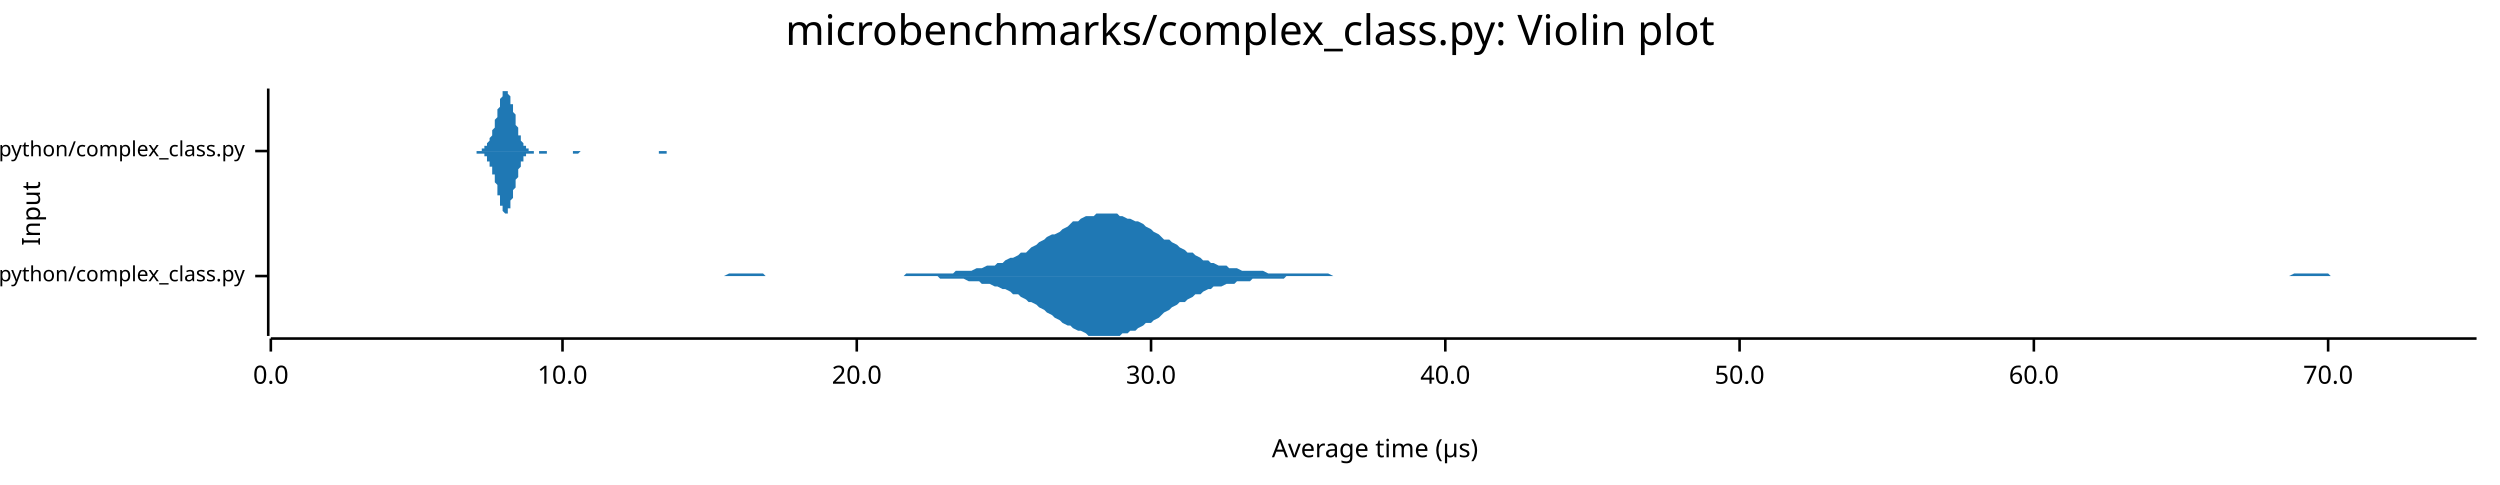
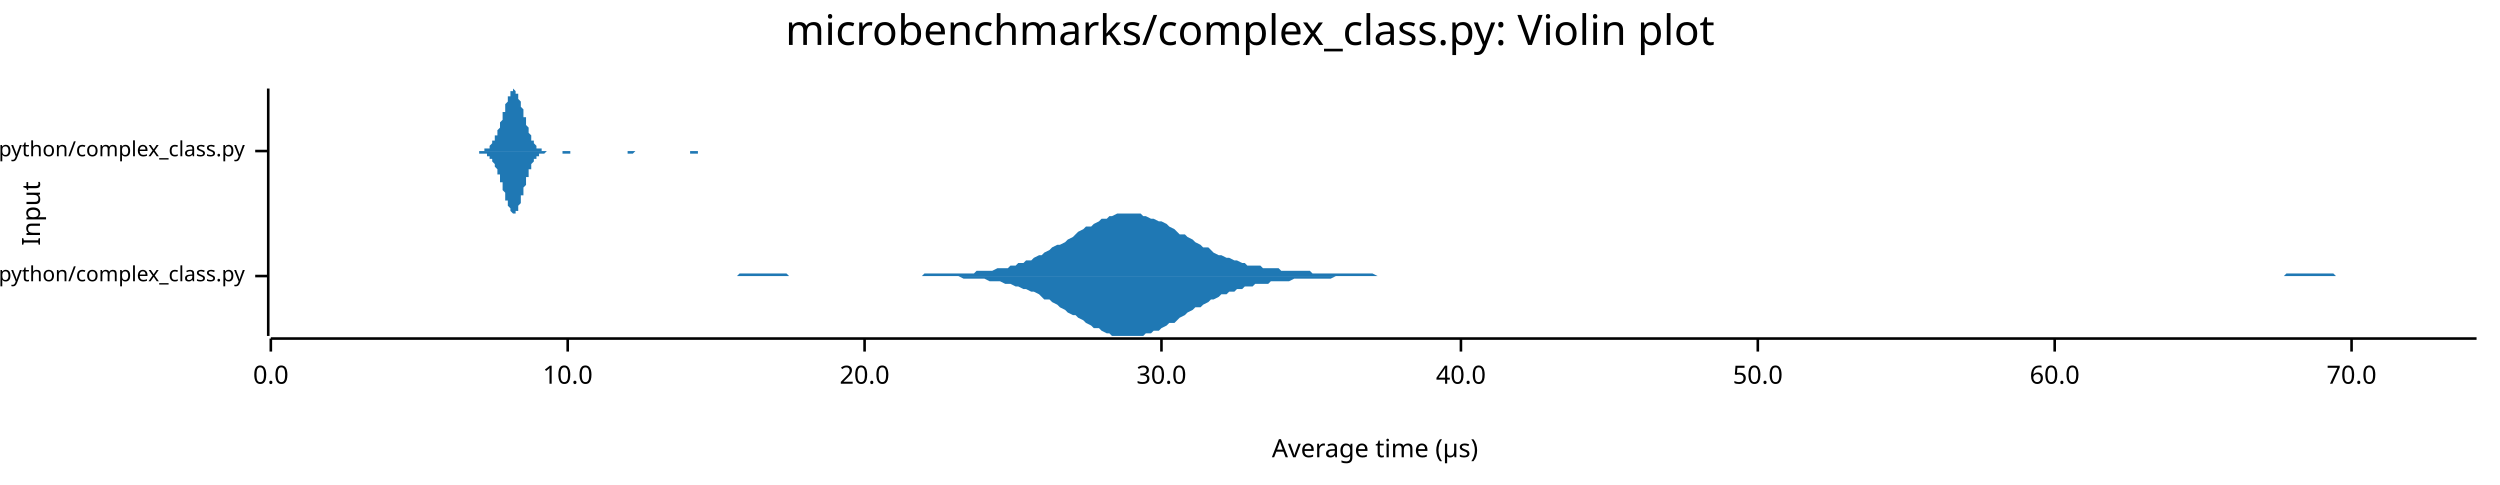
<svg xmlns="http://www.w3.org/2000/svg" width="960" height="186" viewBox="0 0 960 186">
  <text x="480" y="5" dy="0.76em" text-anchor="middle" font-family="sans-serif" font-size="16.129" opacity="1" fill="#000000">
microbenchmarks/complex_class.py: Violin plot
</text>
  <text x="8" y="82" dy="0.76em" text-anchor="middle" font-family="sans-serif" font-size="9.677" opacity="1" fill="#000000" transform="rotate(270, 8, 82)">
Input
</text>
  <text x="528" y="178" dy="-0.5ex" text-anchor="middle" font-family="sans-serif" font-size="9.677" opacity="1" fill="#000000">
Average time (µs)
</text>
  <polyline fill="none" opacity="1" stroke="#000000" stroke-width="1" points="103,34 103,129 " />
  <text x="94" y="106" dy="0.5ex" text-anchor="end" font-family="sans-serif" font-size="8.065" opacity="1" fill="#000000">
microbenchmarks/rustpython/complex_class.py
</text>
  <polyline fill="none" opacity="1" stroke="#000000" stroke-width="1" points="98,106 103,106 " />
  <text x="94" y="58" dy="0.5ex" text-anchor="end" font-family="sans-serif" font-size="8.065" opacity="1" fill="#000000">
microbenchmarks/cpython/complex_class.py
</text>
  <polyline fill="none" opacity="1" stroke="#000000" stroke-width="1" points="98,58 103,58 " />
  <polyline fill="none" opacity="1" stroke="#000000" stroke-width="1" points="104,130 951,130 " />
  <text x="104" y="140" dy="0.76em" text-anchor="middle" font-family="sans-serif" font-size="9.677" opacity="1" fill="#000000">
0.0
</text>
  <polyline fill="none" opacity="1" stroke="#000000" stroke-width="1" points="104,130 104,135 " />
-   <text x="216" y="140" dy="0.76em" text-anchor="middle" font-family="sans-serif" font-size="9.677" opacity="1" fill="#000000">
+   <text x="218" y="140" dy="0.76em" text-anchor="middle" font-family="sans-serif" font-size="9.677" opacity="1" fill="#000000">
10.0
</text>
-   <polyline fill="none" opacity="1" stroke="#000000" stroke-width="1" points="216,130 216,135 " />
-   <text x="329" y="140" dy="0.76em" text-anchor="middle" font-family="sans-serif" font-size="9.677" opacity="1" fill="#000000">
+   <polyline fill="none" opacity="1" stroke="#000000" stroke-width="1" points="218,130 218,135 " />
+   <text x="332" y="140" dy="0.76em" text-anchor="middle" font-family="sans-serif" font-size="9.677" opacity="1" fill="#000000">
20.0
</text>
-   <polyline fill="none" opacity="1" stroke="#000000" stroke-width="1" points="329,130 329,135 " />
-   <text x="442" y="140" dy="0.76em" text-anchor="middle" font-family="sans-serif" font-size="9.677" opacity="1" fill="#000000">
+   <polyline fill="none" opacity="1" stroke="#000000" stroke-width="1" points="332,130 332,135 " />
+   <text x="446" y="140" dy="0.76em" text-anchor="middle" font-family="sans-serif" font-size="9.677" opacity="1" fill="#000000">
30.0
</text>
-   <polyline fill="none" opacity="1" stroke="#000000" stroke-width="1" points="442,130 442,135 " />
-   <text x="555" y="140" dy="0.76em" text-anchor="middle" font-family="sans-serif" font-size="9.677" opacity="1" fill="#000000">
+   <polyline fill="none" opacity="1" stroke="#000000" stroke-width="1" points="446,130 446,135 " />
+   <text x="561" y="140" dy="0.76em" text-anchor="middle" font-family="sans-serif" font-size="9.677" opacity="1" fill="#000000">
40.0
</text>
-   <polyline fill="none" opacity="1" stroke="#000000" stroke-width="1" points="555,130 555,135 " />
-   <text x="668" y="140" dy="0.76em" text-anchor="middle" font-family="sans-serif" font-size="9.677" opacity="1" fill="#000000">
+   <polyline fill="none" opacity="1" stroke="#000000" stroke-width="1" points="561,130 561,135 " />
+   <text x="675" y="140" dy="0.76em" text-anchor="middle" font-family="sans-serif" font-size="9.677" opacity="1" fill="#000000">
50.0
</text>
-   <polyline fill="none" opacity="1" stroke="#000000" stroke-width="1" points="668,130 668,135 " />
-   <text x="781" y="140" dy="0.76em" text-anchor="middle" font-family="sans-serif" font-size="9.677" opacity="1" fill="#000000">
+   <polyline fill="none" opacity="1" stroke="#000000" stroke-width="1" points="675,130 675,135 " />
+   <text x="789" y="140" dy="0.76em" text-anchor="middle" font-family="sans-serif" font-size="9.677" opacity="1" fill="#000000">
60.0
</text>
-   <polyline fill="none" opacity="1" stroke="#000000" stroke-width="1" points="781,130 781,135 " />
-   <text x="894" y="140" dy="0.76em" text-anchor="middle" font-family="sans-serif" font-size="9.677" opacity="1" fill="#000000">
+   <polyline fill="none" opacity="1" stroke="#000000" stroke-width="1" points="789,130 789,135 " />
+   <text x="903" y="140" dy="0.76em" text-anchor="middle" font-family="sans-serif" font-size="9.677" opacity="1" fill="#000000">
70.0
</text>
-   <polyline fill="none" opacity="1" stroke="#000000" stroke-width="1" points="894,130 894,135 " />
-   <polygon opacity="1" fill="#1F78B4" points="223,106 224,106 226,106 227,106 229,106 230,106 232,106 233,106 235,106 236,106 238,106 239,106 240,106 242,106 243,106 245,106 246,106 248,106 249,106 251,106 252,106 254,106 255,106 256,106 258,106 259,106 261,106 262,106 264,106 265,106 267,106 268,106 270,106 271,106 273,106 274,106 275,106 277,106 278,106 280,105 281,105 283,105 284,105 286,105 287,105 289,105 290,105 291,105 293,105 294,106 296,106 297,106 299,106 300,106 302,106 303,106 305,106 306,106 307,106 309,106 310,106 312,106 313,106 315,106 316,106 318,106 319,106 321,106 322,106 324,106 325,106 326,106 328,106 329,106 331,106 332,106 334,106 335,106 337,106 338,106 340,106 341,106 342,106 344,106 345,106 347,106 348,105 350,105 351,105 353,105 354,105 356,105 357,105 359,105 360,105 361,105 363,105 364,105 366,105 367,104 369,104 370,104 372,104 373,104 375,103 376,103 377,103 379,102 380,102 382,102 383,101 385,101 386,100 388,99 389,99 391,98 392,97 394,97 395,96 396,95 398,94 399,93 401,92 402,91 404,90 405,90 407,89 408,88 410,87 411,86 412,85 414,85 415,84 417,83 418,83 420,83 421,82 423,82 424,82 426,82 427,82 429,82 430,83 431,83 433,84 434,84 436,85 437,85 439,86 440,87 442,88 443,89 445,90 446,91 447,92 449,92 450,93 452,94 453,95 455,96 456,97 458,97 459,98 461,99 462,100 464,100 465,101 466,101 468,102 469,102 471,102 472,103 474,103 475,103 477,104 478,104 480,104 481,104 482,104 484,104 485,104 487,105 488,105 490,105 491,105 493,105 494,105 496,105 497,105 499,105 500,105 501,105 503,105 504,105 506,105 507,105 509,105 510,105 512,106 513,106 515,106 516,106 517,106 519,106 520,106 522,106 523,106 525,106 526,106 528,106 529,106 531,106 532,106 533,106 535,106 536,106 538,106 539,106 541,106 542,106 544,106 545,106 547,106 548,106 550,106 551,106 552,106 554,106 555,106 557,106 558,106 560,106 561,106 563,106 564,106 566,106 567,106 568,106 570,106 571,106 573,106 574,106 576,106 577,106 579,106 580,106 582,106 583,106 585,106 586,106 587,106 589,106 590,106 592,106 593,106 595,106 596,106 598,106 599,106 601,106 602,106 603,106 605,106 606,106 608,106 609,106 611,106 612,106 614,106 615,106 617,106 618,106 620,106 621,106 622,106 624,106 625,106 627,106 628,106 630,106 631,106 633,106 634,106 636,106 637,106 638,106 640,106 641,106 643,106 644,106 646,106 647,106 649,106 650,106 652,106 653,106 655,106 656,106 657,106 659,106 660,106 662,106 663,106 665,106 666,106 668,106 669,106 671,106 672,106 673,106 675,106 676,106 678,106 679,106 681,106 682,106 684,106 685,106 687,106 688,106 690,106 691,106 692,106 694,106 695,106 697,106 698,106 700,106 701,106 703,106 704,106 706,106 707,106 708,106 710,106 711,106 713,106 714,106 716,106 717,106 719,106 720,106 722,106 723,106 725,106 726,106 727,106 729,106 730,106 732,106 733,106 735,106 736,106 738,106 739,106 741,106 742,106 743,106 745,106 746,106 748,106 749,106 751,106 752,106 754,106 755,106 757,106 758,106 759,106 761,106 762,106 764,106 765,106 767,106 768,106 770,106 771,106 773,106 774,106 776,106 777,106 778,106 780,106 781,106 783,106 784,106 786,106 787,106 789,106 790,106 792,106 793,106 794,106 796,106 797,106 799,106 800,106 802,106 803,106 805,106 806,106 808,106 809,106 811,106 812,106 813,106 815,106 816,106 818,106 819,106 821,106 822,106 824,106 825,106 827,106 828,106 829,106 831,106 832,106 834,106 835,106 837,106 838,106 840,106 841,106 843,106 844,106 846,106 847,106 848,106 850,106 851,106 853,106 854,106 856,106 857,106 859,106 860,106 862,106 863,106 864,106 866,106 867,106 869,106 870,106 872,106 873,106 875,106 876,106 878,106 879,106 881,105 882,105 883,105 885,105 886,105 888,105 889,105 891,105 892,105 894,105 895,106 897,106 898,106 899,106 901,106 902,106 904,106 905,106 907,106 908,106 910,106 911,106 913,106 914,106 916,106 917,106 918,106 920,106 921,106 923,106 924,106 926,106 927,106 929,106 930,106 932,106 933,106 934,106 936,106 937,106 939,106 940,106 942,106 943,106 945,106 946,106 948,106 949,106 951,106 951,106 223,106 " />
-   <polygon opacity="1" fill="#1F78B4" points="223,106 224,106 226,106 227,106 229,106 230,106 232,106 233,106 235,106 236,106 238,106 239,106 240,106 242,106 243,106 245,106 246,106 248,106 249,106 251,106 252,106 254,106 255,106 256,106 258,106 259,106 261,106 262,106 264,106 265,106 267,106 268,106 270,106 271,106 273,106 274,106 275,106 277,106 278,106 280,106 281,106 283,106 284,106 286,106 287,106 289,106 290,106 291,106 293,106 294,106 296,106 297,106 299,106 300,106 302,106 303,106 305,106 306,106 307,106 309,106 310,106 312,106 313,106 315,106 316,106 318,106 319,106 321,106 322,106 324,106 325,106 326,106 328,106 329,106 331,106 332,106 334,106 335,106 337,106 338,106 340,106 341,106 342,106 344,106 345,106 347,106 348,106 350,106 351,106 353,106 354,106 356,106 357,106 359,106 360,106 361,107 363,107 364,107 366,107 367,107 369,107 370,107 372,108 373,108 375,108 376,108 377,109 379,109 380,109 382,110 383,110 385,111 386,111 388,112 389,113 391,113 392,114 394,115 395,116 396,116 398,117 399,118 401,119 402,120 404,121 405,122 407,123 408,124 410,125 411,125 412,126 414,127 415,127 417,128 418,129 420,129 421,129 423,129 424,129 426,129 427,129 429,129 430,129 431,128 433,128 434,127 436,127 437,126 439,125 440,124 442,124 443,123 445,122 446,121 447,120 449,119 450,118 452,117 453,116 455,116 456,115 458,114 459,113 461,113 462,112 464,111 465,111 466,110 468,110 469,110 471,109 472,109 474,109 475,108 477,108 478,108 480,108 481,107 482,107 484,107 485,107 487,107 488,107 490,107 491,107 493,107 494,106 496,106 497,106 499,106 500,106 501,106 503,106 504,106 506,106 507,106 509,106 510,106 512,106 513,106 515,106 516,106 517,106 519,106 520,106 522,106 523,106 525,106 526,106 528,106 529,106 531,106 532,106 533,106 535,106 536,106 538,106 539,106 541,106 542,106 544,106 545,106 547,106 548,106 550,106 551,106 552,106 554,106 555,106 557,106 558,106 560,106 561,106 563,106 564,106 566,106 567,106 568,106 570,106 571,106 573,106 574,106 576,106 577,106 579,106 580,106 582,106 583,106 585,106 586,106 587,106 589,106 590,106 592,106 593,106 595,106 596,106 598,106 599,106 601,106 602,106 603,106 605,106 606,106 608,106 609,106 611,106 612,106 614,106 615,106 617,106 618,106 620,106 621,106 622,106 624,106 625,106 627,106 628,106 630,106 631,106 633,106 634,106 636,106 637,106 638,106 640,106 641,106 643,106 644,106 646,106 647,106 649,106 650,106 652,106 653,106 655,106 656,106 657,106 659,106 660,106 662,106 663,106 665,106 666,106 668,106 669,106 671,106 672,106 673,106 675,106 676,106 678,106 679,106 681,106 682,106 684,106 685,106 687,106 688,106 690,106 691,106 692,106 694,106 695,106 697,106 698,106 700,106 701,106 703,106 704,106 706,106 707,106 708,106 710,106 711,106 713,106 714,106 716,106 717,106 719,106 720,106 722,106 723,106 725,106 726,106 727,106 729,106 730,106 732,106 733,106 735,106 736,106 738,106 739,106 741,106 742,106 743,106 745,106 746,106 748,106 749,106 751,106 752,106 754,106 755,106 757,106 758,106 759,106 761,106 762,106 764,106 765,106 767,106 768,106 770,106 771,106 773,106 774,106 776,106 777,106 778,106 780,106 781,106 783,106 784,106 786,106 787,106 789,106 790,106 792,106 793,106 794,106 796,106 797,106 799,106 800,106 802,106 803,106 805,106 806,106 808,106 809,106 811,106 812,106 813,106 815,106 816,106 818,106 819,106 821,106 822,106 824,106 825,106 827,106 828,106 829,106 831,106 832,106 834,106 835,106 837,106 838,106 840,106 841,106 843,106 844,106 846,106 847,106 848,106 850,106 851,106 853,106 854,106 856,106 857,106 859,106 860,106 862,106 863,106 864,106 866,106 867,106 869,106 870,106 872,106 873,106 875,106 876,106 878,106 879,106 881,106 882,106 883,106 885,106 886,106 888,106 889,106 891,106 892,106 894,106 895,106 897,106 898,106 899,106 901,106 902,106 904,106 905,106 907,106 908,106 910,106 911,106 913,106 914,106 916,106 917,106 918,106 920,106 921,106 923,106 924,106 926,106 927,106 929,106 930,106 932,106 933,106 934,106 936,106 937,106 939,106 940,106 942,106 943,106 945,106 946,106 948,106 949,106 951,106 951,106 223,106 " />
-   <polygon opacity="1" fill="#1F78B4" points="179,58 179,58 179,58 179,58 179,58 179,58 180,58 180,58 180,58 180,58 180,58 181,58 181,58 181,58 181,58 181,58 181,58 182,58 182,58 182,58 182,58 182,58 182,58 183,58 183,58 183,58 183,58 183,58 183,58 184,58 184,58 184,58 184,58 184,58 184,58 185,58 185,58 185,57 185,57 185,57 185,57 186,57 186,57 186,57 186,57 186,56 186,56 187,56 187,56 187,56 187,55 187,55 187,55 188,54 188,54 188,54 188,53 188,53 189,52 189,52 189,51 189,51 189,50 189,50 190,49 190,49 190,48 190,47 190,47 190,46 191,45 191,45 191,44 191,43 191,42 191,42 192,41 192,40 192,40 192,39 192,38 192,38 193,37 193,37 193,36 193,36 193,35 193,35 194,35 194,35 194,35 194,35 194,34 194,35 195,35 195,35 195,35 195,35 195,36 195,36 196,37 196,37 196,38 196,38 196,39 196,40 197,40 197,41 197,42 197,43 197,43 198,44 198,45 198,46 198,46 198,47 198,48 199,49 199,49 199,50 199,51 199,51 199,52 200,52 200,53 200,53 200,54 200,54 200,54 201,55 201,55 201,55 201,56 201,56 201,56 202,56 202,57 202,57 202,57 202,57 202,57 203,57 203,57 203,58 203,58 203,58 203,58 204,58 204,58 204,58 204,58 204,58 204,58 205,58 205,58 205,58 205,58 205,58 205,58 206,58 206,58 206,58 206,58 206,58 207,58 207,58 207,58 207,58 207,58 207,58 208,58 208,58 208,58 208,58 208,58 208,58 209,58 209,58 209,58 209,58 209,58 209,58 210,58 210,58 210,58 210,58 210,58 210,58 211,58 211,58 211,58 211,58 211,58 211,58 212,58 212,58 212,58 212,58 212,58 212,58 213,58 213,58 213,58 213,58 213,58 213,58 214,58 214,58 214,58 214,58 214,58 215,58 215,58 215,58 215,58 215,58 215,58 216,58 216,58 216,58 216,58 216,58 216,58 217,58 217,58 217,58 217,58 217,58 217,58 218,58 218,58 218,58 218,58 218,58 218,58 219,58 219,58 219,58 219,58 219,58 219,58 220,58 220,58 220,58 220,58 220,58 220,58 221,58 221,58 221,58 221,58 221,58 221,58 222,58 222,58 222,58 222,58 222,58 222,58 223,58 223,58 223,58 223,58 223,58 224,58 224,58 224,58 224,58 224,58 224,58 225,58 225,58 225,58 225,58 225,58 225,58 226,58 226,58 226,58 226,58 226,58 226,58 227,58 227,58 227,58 227,58 227,58 227,58 228,58 228,58 228,58 228,58 228,58 228,58 229,58 229,58 229,58 229,58 229,58 229,58 230,58 230,58 230,58 230,58 230,58 230,58 231,58 231,58 231,58 231,58 231,58 232,58 232,58 232,58 232,58 232,58 232,58 233,58 233,58 233,58 233,58 233,58 233,58 234,58 234,58 234,58 234,58 234,58 234,58 235,58 235,58 235,58 235,58 235,58 235,58 236,58 236,58 236,58 236,58 236,58 236,58 237,58 237,58 237,58 237,58 237,58 237,58 238,58 238,58 238,58 238,58 238,58 238,58 239,58 239,58 239,58 239,58 239,58 239,58 240,58 240,58 240,58 240,58 240,58 241,58 241,58 241,58 241,58 241,58 241,58 242,58 242,58 242,58 242,58 242,58 242,58 243,58 243,58 243,58 243,58 243,58 243,58 244,58 244,58 244,58 244,58 244,58 244,58 245,58 245,58 245,58 245,58 245,58 245,58 246,58 246,58 246,58 246,58 246,58 246,58 247,58 247,58 247,58 247,58 247,58 247,58 248,58 248,58 248,58 248,58 248,58 248,58 249,58 249,58 249,58 249,58 249,58 250,58 250,58 250,58 250,58 250,58 250,58 251,58 251,58 251,58 251,58 251,58 251,58 252,58 252,58 252,58 252,58 252,58 252,58 253,58 253,58 253,58 253,58 253,58 253,58 254,58 254,58 254,58 254,58 254,58 254,58 255,58 255,58 255,58 255,58 255,58 255,58 256,58 256,58 256,58 256,58 256,58 256,58 257,58 257,58 257,58 257,58 257,58 258,58 258,58 258,58 258,58 258,58 258,58 259,58 259,58 259,58 259,58 259,58 259,58 260,58 260,58 260,58 260,58 260,58 260,58 261,58 261,58 261,58 261,58 261,58 261,58 262,58 262,58 262,58 262,58 262,58 262,58 263,58 263,58 263,58 263,58 263,58 263,58 263,58 179,58 " />
-   <polygon opacity="1" fill="#1F78B4" points="179,58 179,58 179,58 179,58 179,58 179,58 180,58 180,58 180,58 180,58 180,58 181,58 181,58 181,58 181,58 181,58 181,58 182,58 182,58 182,58 182,58 182,58 182,58 183,58 183,58 183,58 183,58 183,59 183,59 184,59 184,59 184,59 184,59 184,59 184,59 185,59 185,59 185,59 185,59 185,59 185,59 186,59 186,60 186,60 186,60 186,60 186,60 187,60 187,61 187,61 187,61 187,61 187,62 188,62 188,62 188,63 188,63 188,64 189,64 189,65 189,65 189,66 189,66 189,67 190,67 190,68 190,68 190,69 190,70 190,70 191,71 191,72 191,73 191,73 191,74 191,75 192,75 192,76 192,77 192,77 192,78 192,79 193,79 193,80 193,80 193,81 193,81 193,81 194,82 194,82 194,82 194,82 194,82 194,82 195,82 195,82 195,81 195,81 195,81 195,80 196,80 196,79 196,79 196,78 196,77 196,77 197,76 197,75 197,75 197,74 197,73 198,72 198,72 198,71 198,70 198,69 198,69 199,68 199,67 199,67 199,66 199,65 199,65 200,64 200,64 200,63 200,63 200,62 200,62 201,62 201,61 201,61 201,61 201,60 201,60 202,60 202,60 202,60 202,59 202,59 202,59 203,59 203,59 203,59 203,59 203,59 203,59 204,59 204,59 204,59 204,59 204,59 204,59 205,59 205,58 205,58 205,58 205,58 205,58 206,58 206,58 206,58 206,58 206,58 207,58 207,58 207,58 207,59 207,59 207,59 208,59 208,59 208,59 208,59 208,59 208,59 209,59 209,59 209,59 209,59 209,59 209,59 210,59 210,59 210,58 210,58 210,58 210,58 211,58 211,58 211,58 211,58 211,58 211,58 212,58 212,58 212,58 212,58 212,58 212,58 213,58 213,58 213,58 213,58 213,58 213,58 214,58 214,58 214,58 214,58 214,58 215,58 215,58 215,58 215,58 215,58 215,58 216,58 216,58 216,58 216,58 216,58 216,58 217,58 217,58 217,58 217,58 217,58 217,58 218,58 218,58 218,58 218,58 218,58 218,58 219,58 219,58 219,58 219,58 219,58 219,58 220,58 220,58 220,58 220,59 220,59 220,59 221,59 221,59 221,59 221,59 221,59 221,59 222,59 222,59 222,59 222,59 222,59 222,59 223,58 223,58 223,58 223,58 223,58 224,58 224,58 224,58 224,58 224,58 224,58 225,58 225,58 225,58 225,58 225,58 225,58 226,58 226,58 226,58 226,58 226,58 226,58 227,58 227,58 227,58 227,58 227,58 227,58 228,58 228,58 228,58 228,58 228,58 228,58 229,58 229,58 229,58 229,58 229,58 229,58 230,58 230,58 230,58 230,58 230,58 230,58 231,58 231,58 231,58 231,58 231,58 232,58 232,58 232,58 232,58 232,58 232,58 233,58 233,58 233,58 233,58 233,58 233,58 234,58 234,58 234,58 234,58 234,58 234,58 235,58 235,58 235,58 235,58 235,58 235,58 236,58 236,58 236,58 236,58 236,58 236,58 237,58 237,58 237,58 237,58 237,58 237,58 238,58 238,58 238,58 238,58 238,58 238,58 239,58 239,58 239,58 239,58 239,58 239,58 240,58 240,58 240,58 240,58 240,58 241,58 241,58 241,58 241,58 241,58 241,58 242,58 242,58 242,58 242,58 242,58 242,58 243,58 243,58 243,58 243,58 243,58 243,58 244,58 244,58 244,58 244,58 244,58 244,58 245,58 245,58 245,58 245,58 245,58 245,58 246,58 246,58 246,58 246,58 246,58 246,58 247,58 247,58 247,58 247,58 247,58 247,58 248,58 248,58 248,58 248,58 248,58 248,58 249,58 249,58 249,58 249,58 249,58 250,58 250,58 250,58 250,58 250,58 250,58 251,58 251,58 251,58 251,58 251,58 251,58 252,58 252,58 252,58 252,58 252,58 252,58 253,58 253,58 253,58 253,58 253,58 253,59 254,59 254,59 254,59 254,59 254,59 254,59 255,59 255,59 255,59 255,59 255,59 255,59 256,59 256,59 256,58 256,58 256,58 256,58 257,58 257,58 257,58 257,58 257,58 258,58 258,58 258,58 258,58 258,58 258,58 259,58 259,58 259,58 259,58 259,58 259,58 260,58 260,58 260,58 260,58 260,58 260,58 261,58 261,58 261,58 261,58 261,58 261,58 262,58 262,58 262,58 262,58 262,58 262,58 263,58 263,58 263,58 263,58 263,58 263,58 263,58 179,58 " />
+   <polyline fill="none" opacity="1" stroke="#000000" stroke-width="1" points="903,130 903,135 " />
+   <polygon opacity="1" fill="#1F78B4" points="229,106 231,106 232,106 234,106 235,106 237,106 238,106 240,106 241,106 242,106 244,106 245,106 247,106 248,106 250,106 251,106 253,106 254,106 255,106 257,106 258,106 260,106 261,106 263,106 264,106 266,106 267,106 268,106 270,106 271,106 273,106 274,106 276,106 277,106 279,106 280,106 281,106 283,106 284,105 286,105 287,105 289,105 290,105 292,105 293,105 294,105 296,105 297,105 299,105 300,105 302,105 303,106 305,106 306,106 307,106 309,106 310,106 312,106 313,106 315,106 316,106 318,106 319,106 320,106 322,106 323,106 325,106 326,106 328,106 329,106 331,106 332,106 333,106 335,106 336,106 338,106 339,106 341,106 342,106 344,106 345,106 346,106 348,106 349,106 351,106 352,106 354,106 355,105 357,105 358,105 359,105 361,105 362,105 364,105 365,105 367,105 368,105 370,105 371,105 372,105 374,105 375,104 377,104 378,104 380,104 381,104 383,103 384,103 386,103 387,103 388,102 390,102 391,101 393,101 394,100 396,100 397,99 399,98 400,98 401,97 403,96 404,95 406,94 407,94 409,93 410,92 412,91 413,90 414,89 416,88 417,87 419,87 420,86 422,85 423,84 425,84 426,83 427,83 429,82 430,82 432,82 433,82 435,82 436,82 438,82 439,83 440,83 442,84 443,84 445,85 446,85 448,86 449,87 451,88 452,89 453,90 455,90 456,91 458,92 459,93 461,94 462,95 464,95 465,96 466,97 468,98 469,98 471,99 472,99 474,100 475,100 477,101 478,101 479,102 481,102 482,102 484,102 485,103 487,103 488,103 490,103 491,103 492,104 494,104 495,104 497,104 498,104 500,104 501,104 503,104 504,105 505,105 507,105 508,105 510,105 511,105 513,105 514,105 516,105 517,105 518,105 520,105 521,105 523,105 524,105 526,105 527,105 529,106 530,106 531,106 533,106 534,106 536,106 537,106 539,106 540,106 542,106 543,106 544,106 546,106 547,106 549,106 550,106 552,106 553,106 555,106 556,106 557,106 559,106 560,106 562,106 563,106 565,106 566,106 568,106 569,106 570,106 572,106 573,106 575,106 576,106 578,106 579,106 581,106 582,106 583,106 585,106 586,106 588,106 589,106 591,106 592,106 594,106 595,106 596,106 598,106 599,106 601,106 602,106 604,106 605,106 607,106 608,106 609,106 611,106 612,106 614,106 615,106 617,106 618,106 620,106 621,106 622,106 624,106 625,106 627,106 628,106 630,106 631,106 633,106 634,106 635,106 637,106 638,106 640,106 641,106 643,106 644,106 646,106 647,106 648,106 650,106 651,106 653,106 654,106 656,106 657,106 659,106 660,106 662,106 663,106 664,106 666,106 667,106 669,106 670,106 672,106 673,106 675,106 676,106 677,106 679,106 680,106 682,106 683,106 685,106 686,106 688,106 689,106 690,106 692,106 693,106 695,106 696,106 698,106 699,106 701,106 702,106 703,106 705,106 706,106 708,106 709,106 711,106 712,106 714,106 715,106 716,106 718,106 719,106 721,106 722,106 724,106 725,106 727,106 728,106 729,106 731,106 732,106 734,106 735,106 737,106 738,106 740,106 741,106 742,106 744,106 745,106 747,106 748,106 750,106 751,106 753,106 754,106 755,106 757,106 758,106 760,106 761,106 763,106 764,106 766,106 767,106 768,106 770,106 771,106 773,106 774,106 776,106 777,106 779,106 780,106 781,106 783,106 784,106 786,106 787,106 789,106 790,106 792,106 793,106 794,106 796,106 797,106 799,106 800,106 802,106 803,106 805,106 806,106 807,106 809,106 810,106 812,106 813,106 815,106 816,106 818,106 819,106 820,106 822,106 823,106 825,106 826,106 828,106 829,106 831,106 832,106 833,106 835,106 836,106 838,106 839,106 841,106 842,106 844,106 845,106 846,106 848,106 849,106 851,106 852,106 854,106 855,106 857,106 858,106 859,106 861,106 862,106 864,106 865,106 867,106 868,106 870,106 871,106 872,106 874,106 875,106 877,106 878,105 880,105 881,105 883,105 884,105 885,105 887,105 888,105 890,105 891,105 893,105 894,105 896,105 897,106 898,106 900,106 901,106 903,106 904,106 906,106 907,106 909,106 910,106 911,106 913,106 914,106 916,106 917,106 919,106 920,106 922,106 923,106 924,106 926,106 927,106 929,106 930,106 932,106 933,106 935,106 936,106 937,106 939,106 940,106 942,106 943,106 945,106 946,106 948,106 949,106 951,106 951,106 229,106 " />
+   <polygon opacity="1" fill="#1F78B4" points="229,106 231,106 232,106 234,106 235,106 237,106 238,106 240,106 241,106 242,106 244,106 245,106 247,106 248,106 250,106 251,106 253,106 254,106 255,106 257,106 258,106 260,106 261,106 263,106 264,106 266,106 267,106 268,106 270,106 271,106 273,106 274,106 276,106 277,106 279,106 280,106 281,106 283,106 284,106 286,106 287,106 289,106 290,106 292,106 293,106 294,106 296,106 297,106 299,106 300,106 302,106 303,106 305,106 306,106 307,106 309,106 310,106 312,106 313,106 315,106 316,106 318,106 319,106 320,106 322,106 323,106 325,106 326,106 328,106 329,106 331,106 332,106 333,106 335,106 336,106 338,106 339,106 341,106 342,106 344,106 345,106 346,106 348,106 349,106 351,106 352,106 354,106 355,106 357,106 358,106 359,106 361,106 362,106 364,106 365,106 367,106 368,106 370,107 371,107 372,107 374,107 375,107 377,107 378,107 380,108 381,108 383,108 384,108 386,109 387,109 388,109 390,110 391,110 393,111 394,111 396,112 397,112 399,113 400,114 401,115 403,115 404,116 406,117 407,118 409,119 410,120 412,121 413,121 414,122 416,123 417,124 419,125 420,126 422,126 423,127 425,128 426,128 427,129 429,129 430,129 432,129 433,129 435,129 436,129 438,129 439,129 440,128 442,128 443,127 445,127 446,126 448,125 449,124 451,124 452,123 453,122 455,121 456,120 458,119 459,118 461,118 462,117 464,116 465,115 466,115 468,114 469,113 471,113 472,112 474,112 475,111 477,111 478,110 479,110 481,110 482,109 484,109 485,109 487,109 488,108 490,108 491,108 492,108 494,108 495,108 497,107 498,107 500,107 501,107 503,107 504,107 505,107 507,107 508,107 510,107 511,107 513,106 514,106 516,106 517,106 518,106 520,106 521,106 523,106 524,106 526,106 527,106 529,106 530,106 531,106 533,106 534,106 536,106 537,106 539,106 540,106 542,106 543,106 544,106 546,106 547,106 549,106 550,106 552,106 553,106 555,106 556,106 557,106 559,106 560,106 562,106 563,106 565,106 566,106 568,106 569,106 570,106 572,106 573,106 575,106 576,106 578,106 579,106 581,106 582,106 583,106 585,106 586,106 588,106 589,106 591,106 592,106 594,106 595,106 596,106 598,106 599,106 601,106 602,106 604,106 605,106 607,106 608,106 609,106 611,106 612,106 614,106 615,106 617,106 618,106 620,106 621,106 622,106 624,106 625,106 627,106 628,106 630,106 631,106 633,106 634,106 635,106 637,106 638,106 640,106 641,106 643,106 644,106 646,106 647,106 648,106 650,106 651,106 653,106 654,106 656,106 657,106 659,106 660,106 662,106 663,106 664,106 666,106 667,106 669,106 670,106 672,106 673,106 675,106 676,106 677,106 679,106 680,106 682,106 683,106 685,106 686,106 688,106 689,106 690,106 692,106 693,106 695,106 696,106 698,106 699,106 701,106 702,106 703,106 705,106 706,106 708,106 709,106 711,106 712,106 714,106 715,106 716,106 718,106 719,106 721,106 722,106 724,106 725,106 727,106 728,106 729,106 731,106 732,106 734,106 735,106 737,106 738,106 740,106 741,106 742,106 744,106 745,106 747,106 748,106 750,106 751,106 753,106 754,106 755,106 757,106 758,106 760,106 761,106 763,106 764,106 766,106 767,106 768,106 770,106 771,106 773,106 774,106 776,106 777,106 779,106 780,106 781,106 783,106 784,106 786,106 787,106 789,106 790,106 792,106 793,106 794,106 796,106 797,106 799,106 800,106 802,106 803,106 805,106 806,106 807,106 809,106 810,106 812,106 813,106 815,106 816,106 818,106 819,106 820,106 822,106 823,106 825,106 826,106 828,106 829,106 831,106 832,106 833,106 835,106 836,106 838,106 839,106 841,106 842,106 844,106 845,106 846,106 848,106 849,106 851,106 852,106 854,106 855,106 857,106 858,106 859,106 861,106 862,106 864,106 865,106 867,106 868,106 870,106 871,106 872,106 874,106 875,106 877,106 878,106 880,106 881,106 883,106 884,106 885,106 887,106 888,106 890,106 891,106 893,106 894,106 896,106 897,106 898,106 900,106 901,106 903,106 904,106 906,106 907,106 909,106 910,106 911,106 913,106 914,106 916,106 917,106 919,106 920,106 922,106 923,106 924,106 926,106 927,106 929,106 930,106 932,106 933,106 935,106 936,106 937,106 939,106 940,106 942,106 943,106 945,106 946,106 948,106 949,106 951,106 951,106 229,106 " />
+   <polygon opacity="1" fill="#1F78B4" points="179,58 179,58 179,58 179,58 180,58 180,58 180,58 180,58 180,58 181,58 181,58 181,58 181,58 181,58 182,58 182,58 182,58 182,58 182,58 183,58 183,58 183,58 183,58 183,58 184,58 184,58 184,58 184,58 184,58 185,58 185,58 185,58 185,58 185,58 186,58 186,58 186,58 186,57 186,57 187,57 187,57 187,57 187,57 187,57 188,57 188,56 188,56 188,56 188,56 189,55 189,55 189,55 189,55 189,54 190,54 190,54 190,53 190,53 190,52 191,52 191,51 191,51 191,50 191,50 192,49 192,49 192,48 192,47 192,47 193,46 193,45 193,45 193,44 193,43 194,43 194,42 194,41 194,41 194,40 195,39 195,39 195,38 195,38 195,37 196,37 196,36 196,36 196,35 196,35 197,35 197,35 197,35 197,35 197,34 198,35 198,35 198,35 198,35 198,35 198,36 199,36 199,36 199,37 199,37 199,38 200,39 200,39 200,40 200,40 200,41 201,42 201,43 201,43 201,44 201,45 202,45 202,46 202,47 202,48 202,48 203,49 203,49 203,50 203,51 203,51 204,52 204,52 204,53 204,53 204,54 205,54 205,54 205,55 205,55 205,55 206,56 206,56 206,56 206,56 206,57 207,57 207,57 207,57 207,57 207,57 208,57 208,58 208,58 208,58 208,58 209,58 209,58 209,58 209,58 209,58 210,58 210,58 210,58 210,58 210,58 211,58 211,58 211,58 211,58 211,58 212,58 212,58 212,58 212,58 212,58 213,58 213,58 213,58 213,58 213,58 214,58 214,58 214,58 214,58 214,58 215,58 215,58 215,58 215,58 215,58 216,58 216,58 216,58 216,58 216,58 217,58 217,58 217,58 217,58 217,58 218,58 218,58 218,58 218,58 218,58 218,58 219,58 219,58 219,58 219,58 219,58 220,58 220,58 220,58 220,58 220,58 221,58 221,58 221,58 221,58 221,58 222,58 222,58 222,58 222,58 222,58 223,58 223,58 223,58 223,58 223,58 224,58 224,58 224,58 224,58 224,58 225,58 225,58 225,58 225,58 225,58 226,58 226,58 226,58 226,58 226,58 227,58 227,58 227,58 227,58 227,58 228,58 228,58 228,58 228,58 228,58 229,58 229,58 229,58 229,58 229,58 230,58 230,58 230,58 230,58 230,58 231,58 231,58 231,58 231,58 231,58 232,58 232,58 232,58 232,58 232,58 233,58 233,58 233,58 233,58 233,58 234,58 234,58 234,58 234,58 234,58 235,58 235,58 235,58 235,58 235,58 236,58 236,58 236,58 236,58 236,58 237,58 237,58 237,58 237,58 237,58 238,58 238,58 238,58 238,58 238,58 239,58 239,58 239,58 239,58 239,58 239,58 240,58 240,58 240,58 240,58 240,58 241,58 241,58 241,58 241,58 241,58 242,58 242,58 242,58 242,58 242,58 243,58 243,58 243,58 243,58 243,58 244,58 244,58 244,58 244,58 244,58 245,58 245,58 245,58 245,58 245,58 246,58 246,58 246,58 246,58 246,58 247,58 247,58 247,58 247,58 247,58 248,58 248,58 248,58 248,58 248,58 249,58 249,58 249,58 249,58 249,58 250,58 250,58 250,58 250,58 250,58 251,58 251,58 251,58 251,58 251,58 252,58 252,58 252,58 252,58 252,58 253,58 253,58 253,58 253,58 253,58 254,58 254,58 254,58 254,58 254,58 255,58 255,58 255,58 255,58 255,58 256,58 256,58 256,58 256,58 256,58 257,58 257,58 257,58 257,58 257,58 258,58 258,58 258,58 258,58 258,58 259,58 259,58 259,58 259,58 259,58 259,58 260,58 260,58 260,58 260,58 260,58 261,58 261,58 261,58 261,58 261,58 262,58 262,58 262,58 262,58 262,58 263,58 263,58 263,58 263,58 263,58 264,58 264,58 264,58 264,58 264,58 265,58 265,58 265,58 265,58 265,58 266,58 266,58 266,58 266,58 266,58 267,58 267,58 267,58 267,58 267,58 268,58 268,58 268,58 268,58 268,58 269,58 269,58 269,58 269,58 269,58 270,58 270,58 270,58 270,58 270,58 271,58 271,58 271,58 271,58 271,58 272,58 272,58 272,58 272,58 272,58 273,58 273,58 273,58 273,58 273,58 274,58 274,58 274,58 274,58 274,58 275,58 275,58 275,58 275,58 275,58 276,58 276,58 276,58 276,58 276,58 277,58 277,58 277,58 277,58 277,58 278,58 278,58 278,58 179,58 " />
+   <polygon opacity="1" fill="#1F78B4" points="179,58 179,58 179,58 179,58 180,58 180,58 180,58 180,58 180,58 181,58 181,58 181,58 181,58 181,58 182,58 182,58 182,58 182,58 182,58 183,58 183,58 183,58 183,58 183,58 184,58 184,58 184,58 184,59 184,59 185,59 185,59 185,59 185,59 185,59 186,59 186,59 186,59 186,59 186,59 187,59 187,59 187,60 187,60 187,60 188,60 188,60 188,60 188,61 188,61 189,61 189,61 189,62 189,62 189,62 190,63 190,63 190,63 190,64 190,64 191,65 191,65 191,66 191,66 191,67 192,67 192,68 192,68 192,69 192,70 193,70 193,71 193,72 193,72 193,73 194,74 194,75 194,75 194,76 194,77 195,77 195,78 195,78 195,79 195,79 196,80 196,80 196,81 196,81 196,81 197,82 197,82 197,82 197,82 197,82 198,82 198,82 198,82 198,81 198,81 198,81 199,81 199,80 199,80 199,79 199,79 200,78 200,77 200,77 200,76 200,75 201,75 201,74 201,73 201,73 201,72 202,71 202,70 202,70 202,69 202,68 203,68 203,67 203,66 203,66 203,65 204,65 204,64 204,64 204,63 204,63 205,62 205,62 205,62 205,61 205,61 206,61 206,61 206,60 206,60 206,60 207,60 207,60 207,59 207,59 207,59 208,59 208,59 208,59 208,59 208,59 209,59 209,59 209,59 209,59 209,59 210,58 210,58 210,58 210,58 210,58 211,58 211,58 211,58 211,58 211,58 212,58 212,58 212,58 212,58 212,58 213,58 213,58 213,58 213,58 213,58 214,58 214,58 214,58 214,58 214,58 215,58 215,58 215,58 215,58 215,58 216,58 216,58 216,58 216,59 216,59 217,59 217,59 217,59 217,59 217,59 218,59 218,59 218,59 218,59 218,59 218,59 219,59 219,58 219,58 219,58 219,58 220,58 220,58 220,58 220,58 220,58 221,58 221,58 221,58 221,58 221,58 222,58 222,58 222,58 222,58 222,58 223,58 223,58 223,58 223,58 223,58 224,58 224,58 224,58 224,58 224,58 225,58 225,58 225,58 225,58 225,58 226,58 226,58 226,58 226,58 226,58 227,58 227,58 227,58 227,58 227,58 228,58 228,58 228,58 228,58 228,58 229,58 229,58 229,58 229,58 229,58 230,58 230,58 230,58 230,58 230,58 231,58 231,58 231,58 231,58 231,58 232,58 232,58 232,58 232,58 232,58 233,58 233,58 233,58 233,58 233,58 234,58 234,58 234,58 234,58 234,58 235,58 235,58 235,58 235,58 235,58 236,58 236,58 236,58 236,58 236,58 237,58 237,58 237,58 237,58 237,58 238,58 238,58 238,58 238,58 238,58 239,58 239,58 239,58 239,58 239,58 239,58 240,58 240,58 240,58 240,58 240,58 241,58 241,59 241,59 241,59 241,59 242,59 242,59 242,59 242,59 242,59 243,59 243,59 243,59 243,59 243,59 244,58 244,58 244,58 244,58 244,58 245,58 245,58 245,58 245,58 245,58 246,58 246,58 246,58 246,58 246,58 247,58 247,58 247,58 247,58 247,58 248,58 248,58 248,58 248,58 248,58 249,58 249,58 249,58 249,58 249,58 250,58 250,58 250,58 250,58 250,58 251,58 251,58 251,58 251,58 251,58 252,58 252,58 252,58 252,58 252,58 253,58 253,58 253,58 253,58 253,58 254,58 254,58 254,58 254,58 254,58 255,58 255,58 255,58 255,58 255,58 256,58 256,58 256,58 256,58 256,58 257,58 257,58 257,58 257,58 257,58 258,58 258,58 258,58 258,58 258,58 259,58 259,58 259,58 259,58 259,58 259,58 260,58 260,58 260,58 260,58 260,58 261,58 261,58 261,58 261,58 261,58 262,58 262,58 262,58 262,58 262,58 263,58 263,58 263,58 263,58 263,58 264,58 264,58 264,58 264,58 264,58 265,58 265,58 265,58 265,58 265,59 266,59 266,59 266,59 266,59 266,59 267,59 267,59 267,59 267,59 267,59 268,59 268,59 268,59 268,58 268,58 269,58 269,58 269,58 269,58 269,58 270,58 270,58 270,58 270,58 270,58 271,58 271,58 271,58 271,58 271,58 272,58 272,58 272,58 272,58 272,58 273,58 273,58 273,58 273,58 273,58 274,58 274,58 274,58 274,58 274,58 275,58 275,58 275,58 275,58 275,58 276,58 276,58 276,58 276,58 276,58 277,58 277,58 277,58 277,58 277,58 278,58 278,58 278,58 179,58 " />
</svg>
